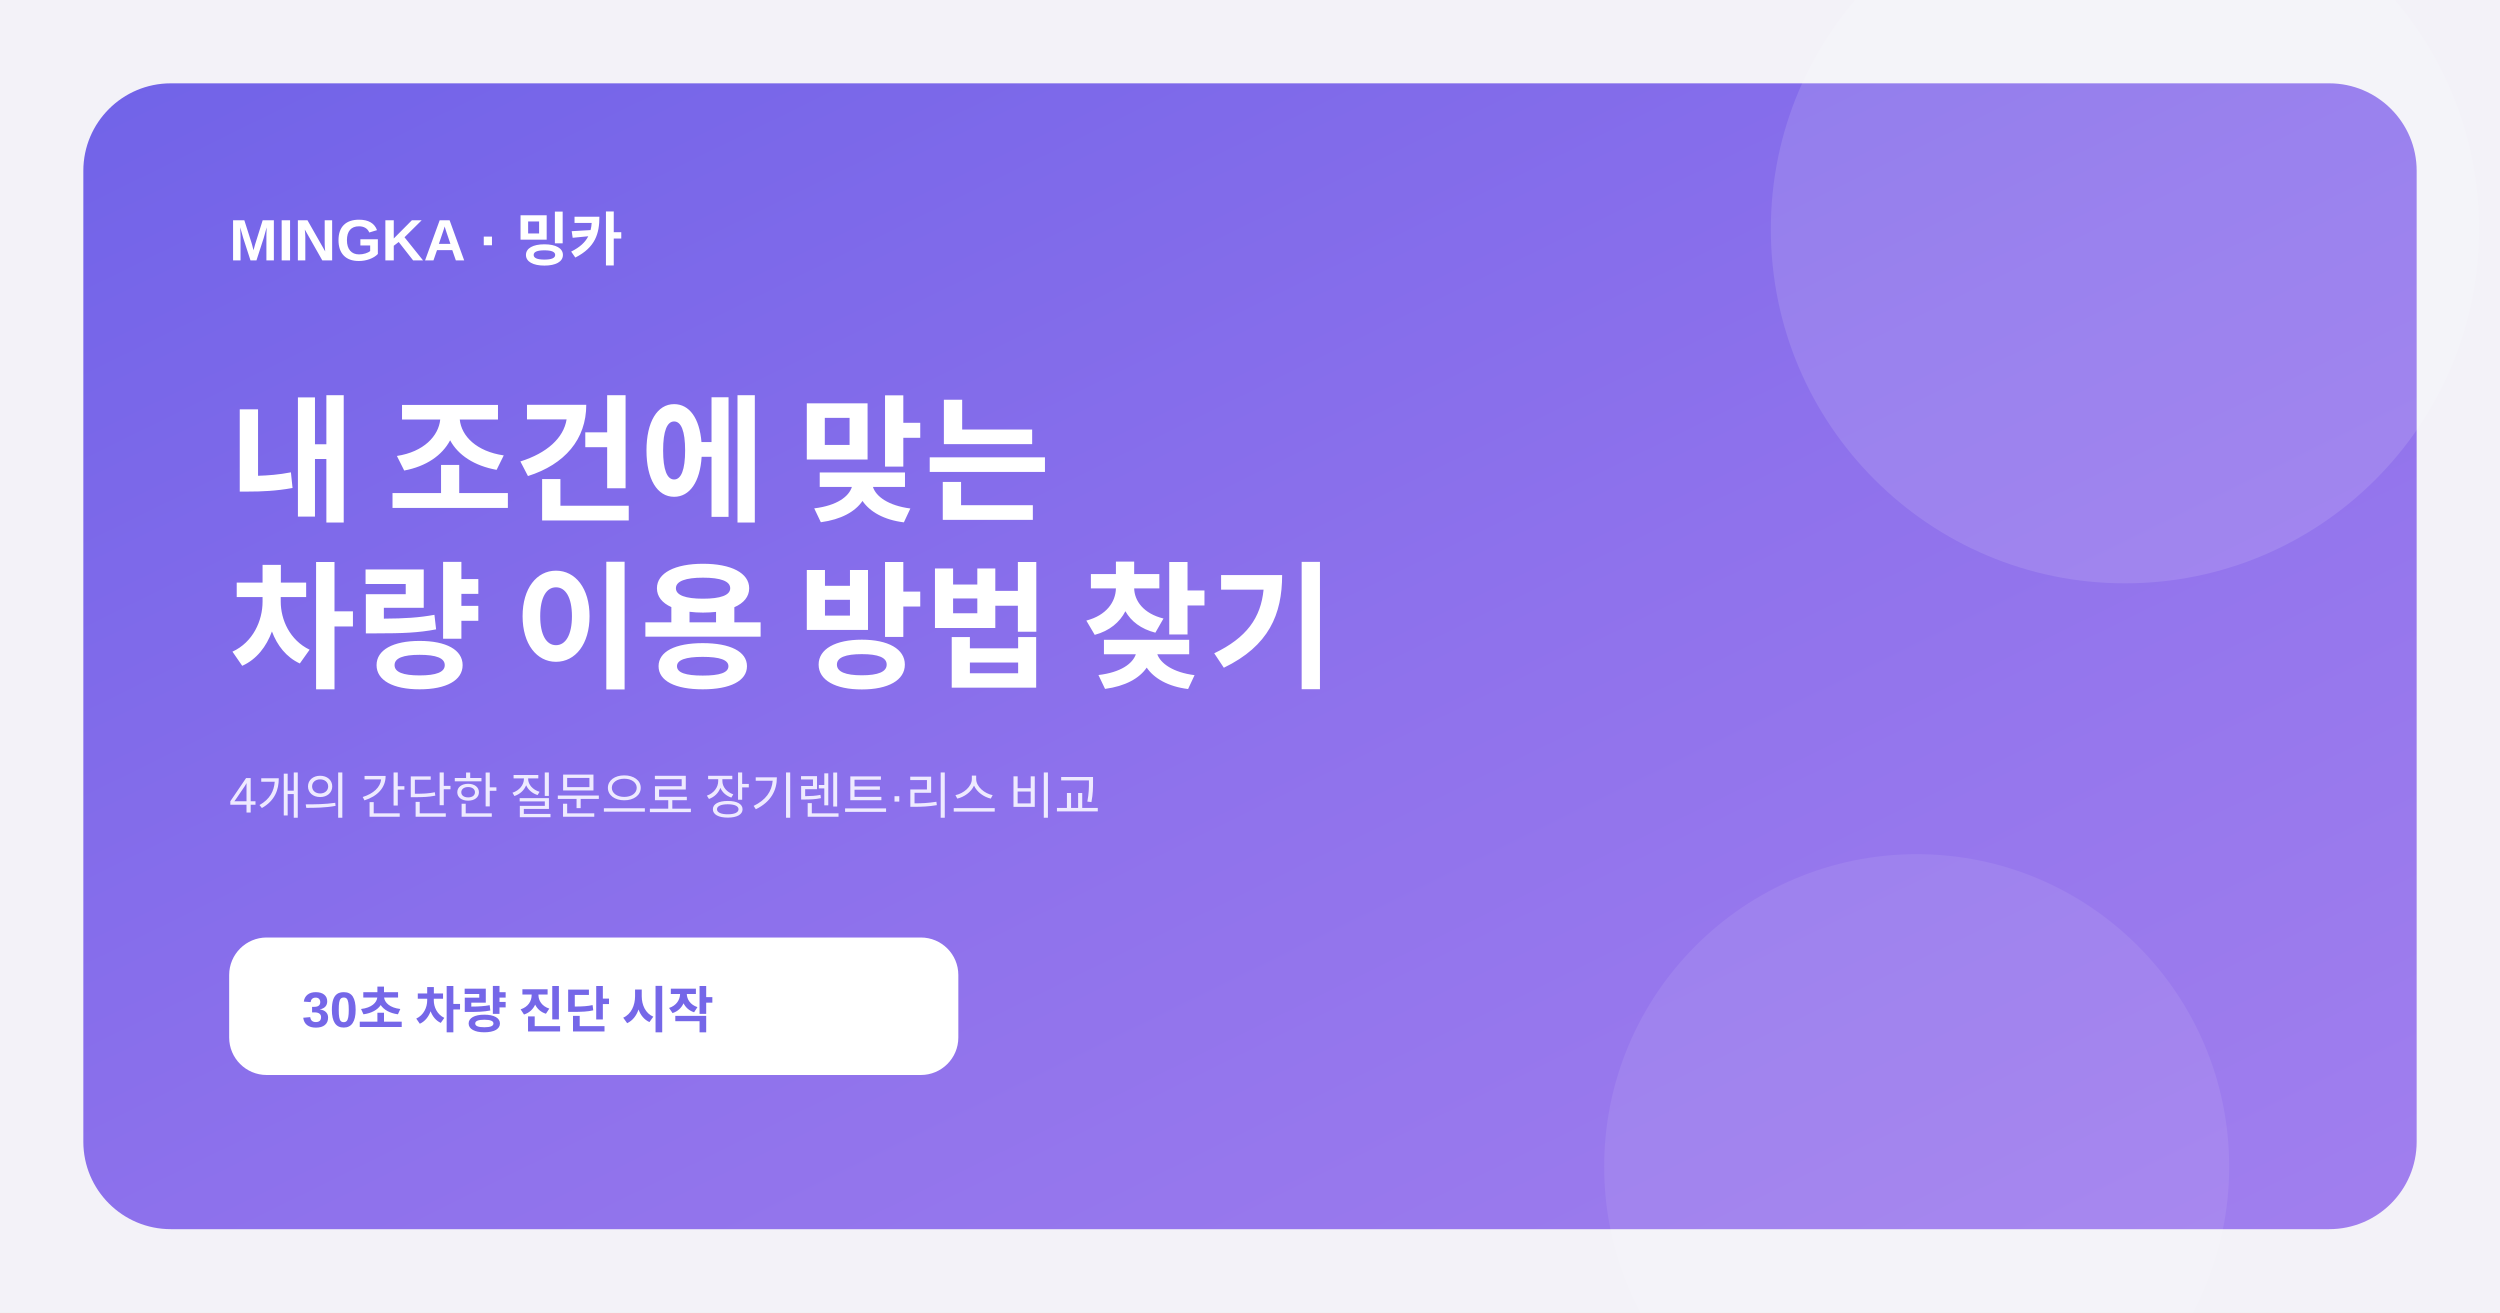
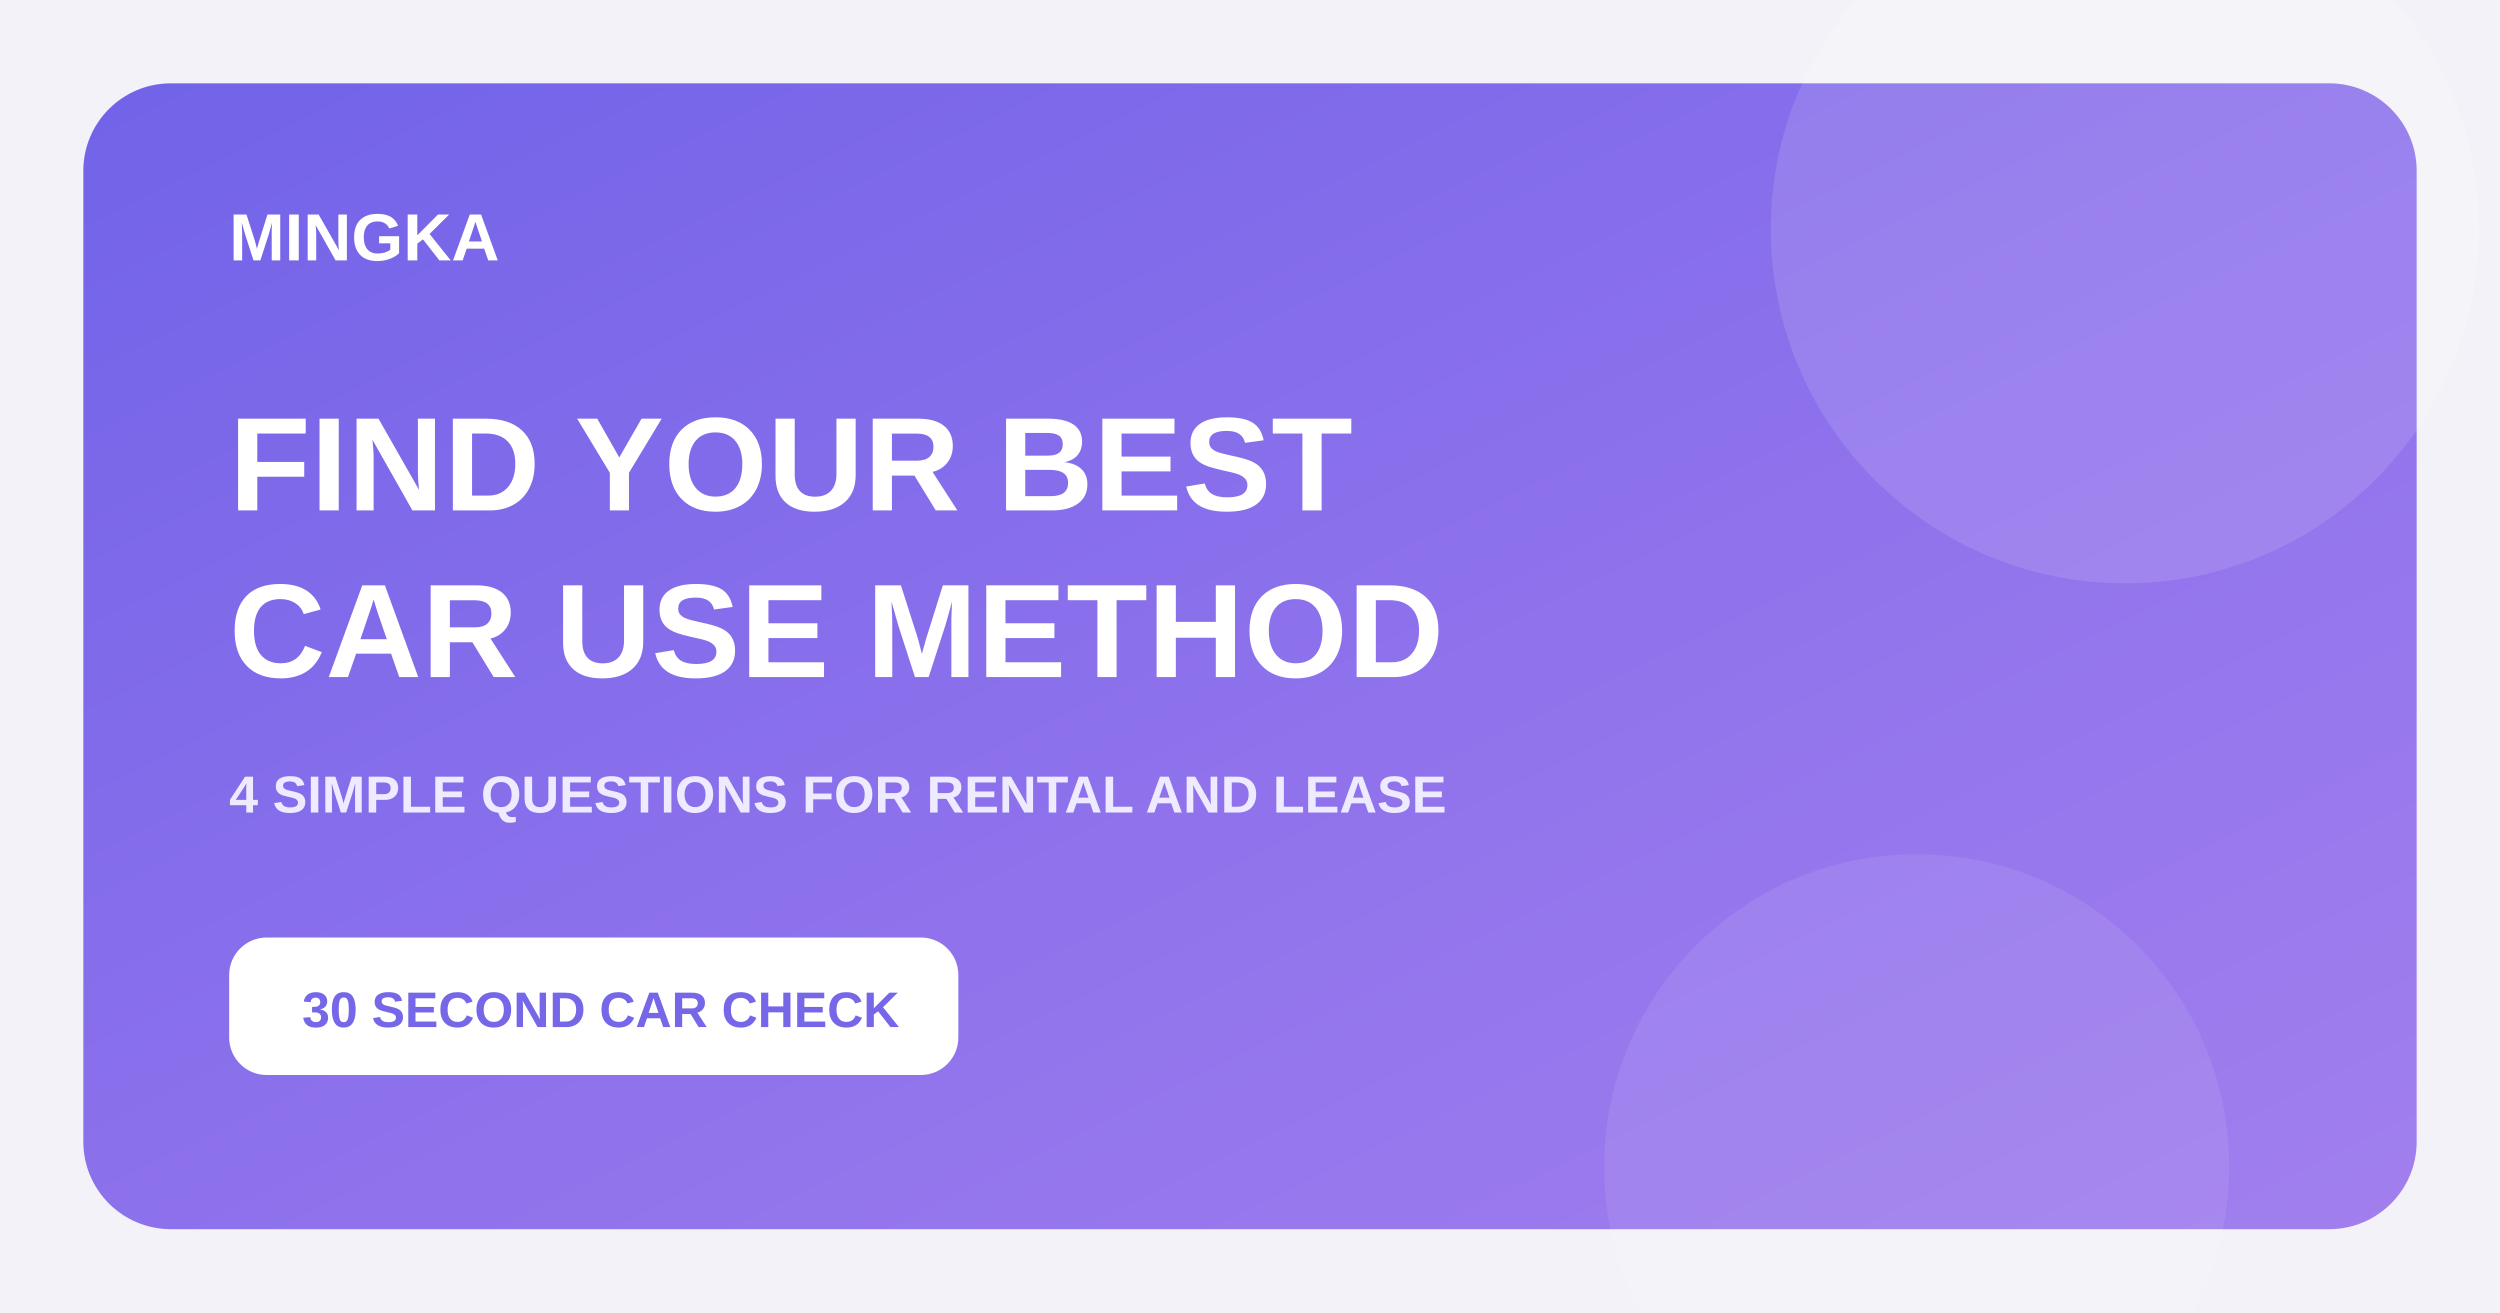
<svg xmlns="http://www.w3.org/2000/svg" width="1200" height="630" viewBox="0 0 1200 630">
  <defs>
    <linearGradient id="g" x1="0" y1="0" x2="1" y2="1">
      <stop offset="0%" stop-color="#7163e8" />
      <stop offset="55%" stop-color="#8f72ec" />
      <stop offset="100%" stop-color="#a17fee" />
    </linearGradient>
  </defs>
  <rect width="1200" height="630" fill="#f3f2f8" />
  <rect x="40" y="40" width="1120" height="550" rx="42" fill="url(#g)" />
  <circle cx="1020" cy="110" r="170" fill="#ffffff" opacity=".12" />
  <circle cx="920" cy="560" r="150" fill="#ffffff" opacity=".08" />
-   <text x="110" y="125" fill="#ffffff" font-family="Arial,'Noto Sans KR',sans-serif" font-size="28" font-weight="700"> MINGKA · 밍카</text>
-   <text x="110" y="245" fill="#ffffff" font-family="Arial,'Noto Sans KR',sans-serif" font-size="66" font-weight="900">내 조건에 맞는</text>
-   <text x="110" y="325" fill="#ffffff" font-family="Arial,'Noto Sans KR',sans-serif" font-size="66" font-weight="900">차량 이용 방법 찾기</text>
-   <text x="110" y="390" fill="#eeeaff" font-family="Arial,'Noto Sans KR',sans-serif" font-size="24">4개의 간단한 질문으로 장기렌트·리스 비교</text>
+   <text x="110" y="125" fill="#ffffff" font-family="Arial, sans-serif" font-size="32" font-weight="700">MINGKA</text>
+   <text x="110" y="245" fill="#ffffff" font-family="Arial, sans-serif" font-size="64" font-weight="900">FIND YOUR BEST</text>
+   <text x="110" y="325" fill="#ffffff" font-family="Arial, sans-serif" font-size="64" font-weight="900">CAR USE METHOD</text>
+   <text x="110" y="390" fill="#eeeaff" font-family="Arial, sans-serif" font-size="25" font-weight="600">4 SIMPLE QUESTIONS FOR RENTAL AND LEASE</text>
  <rect x="110" y="450" width="350" height="66" rx="18" fill="#ffffff" />
-   <text x="145" y="493" fill="#7567e8" font-family="Arial,'Noto Sans KR',sans-serif" font-size="24" font-weight="900">30초 차량 진단 시작 </text>
-   <text x="965" y="505" text-anchor="middle" font-size="92" />
+   <text x="145" y="493" fill="#7567e8" font-family="Arial, sans-serif" font-size="24" font-weight="900">30 SECOND CAR CHECK</text>
</svg>
